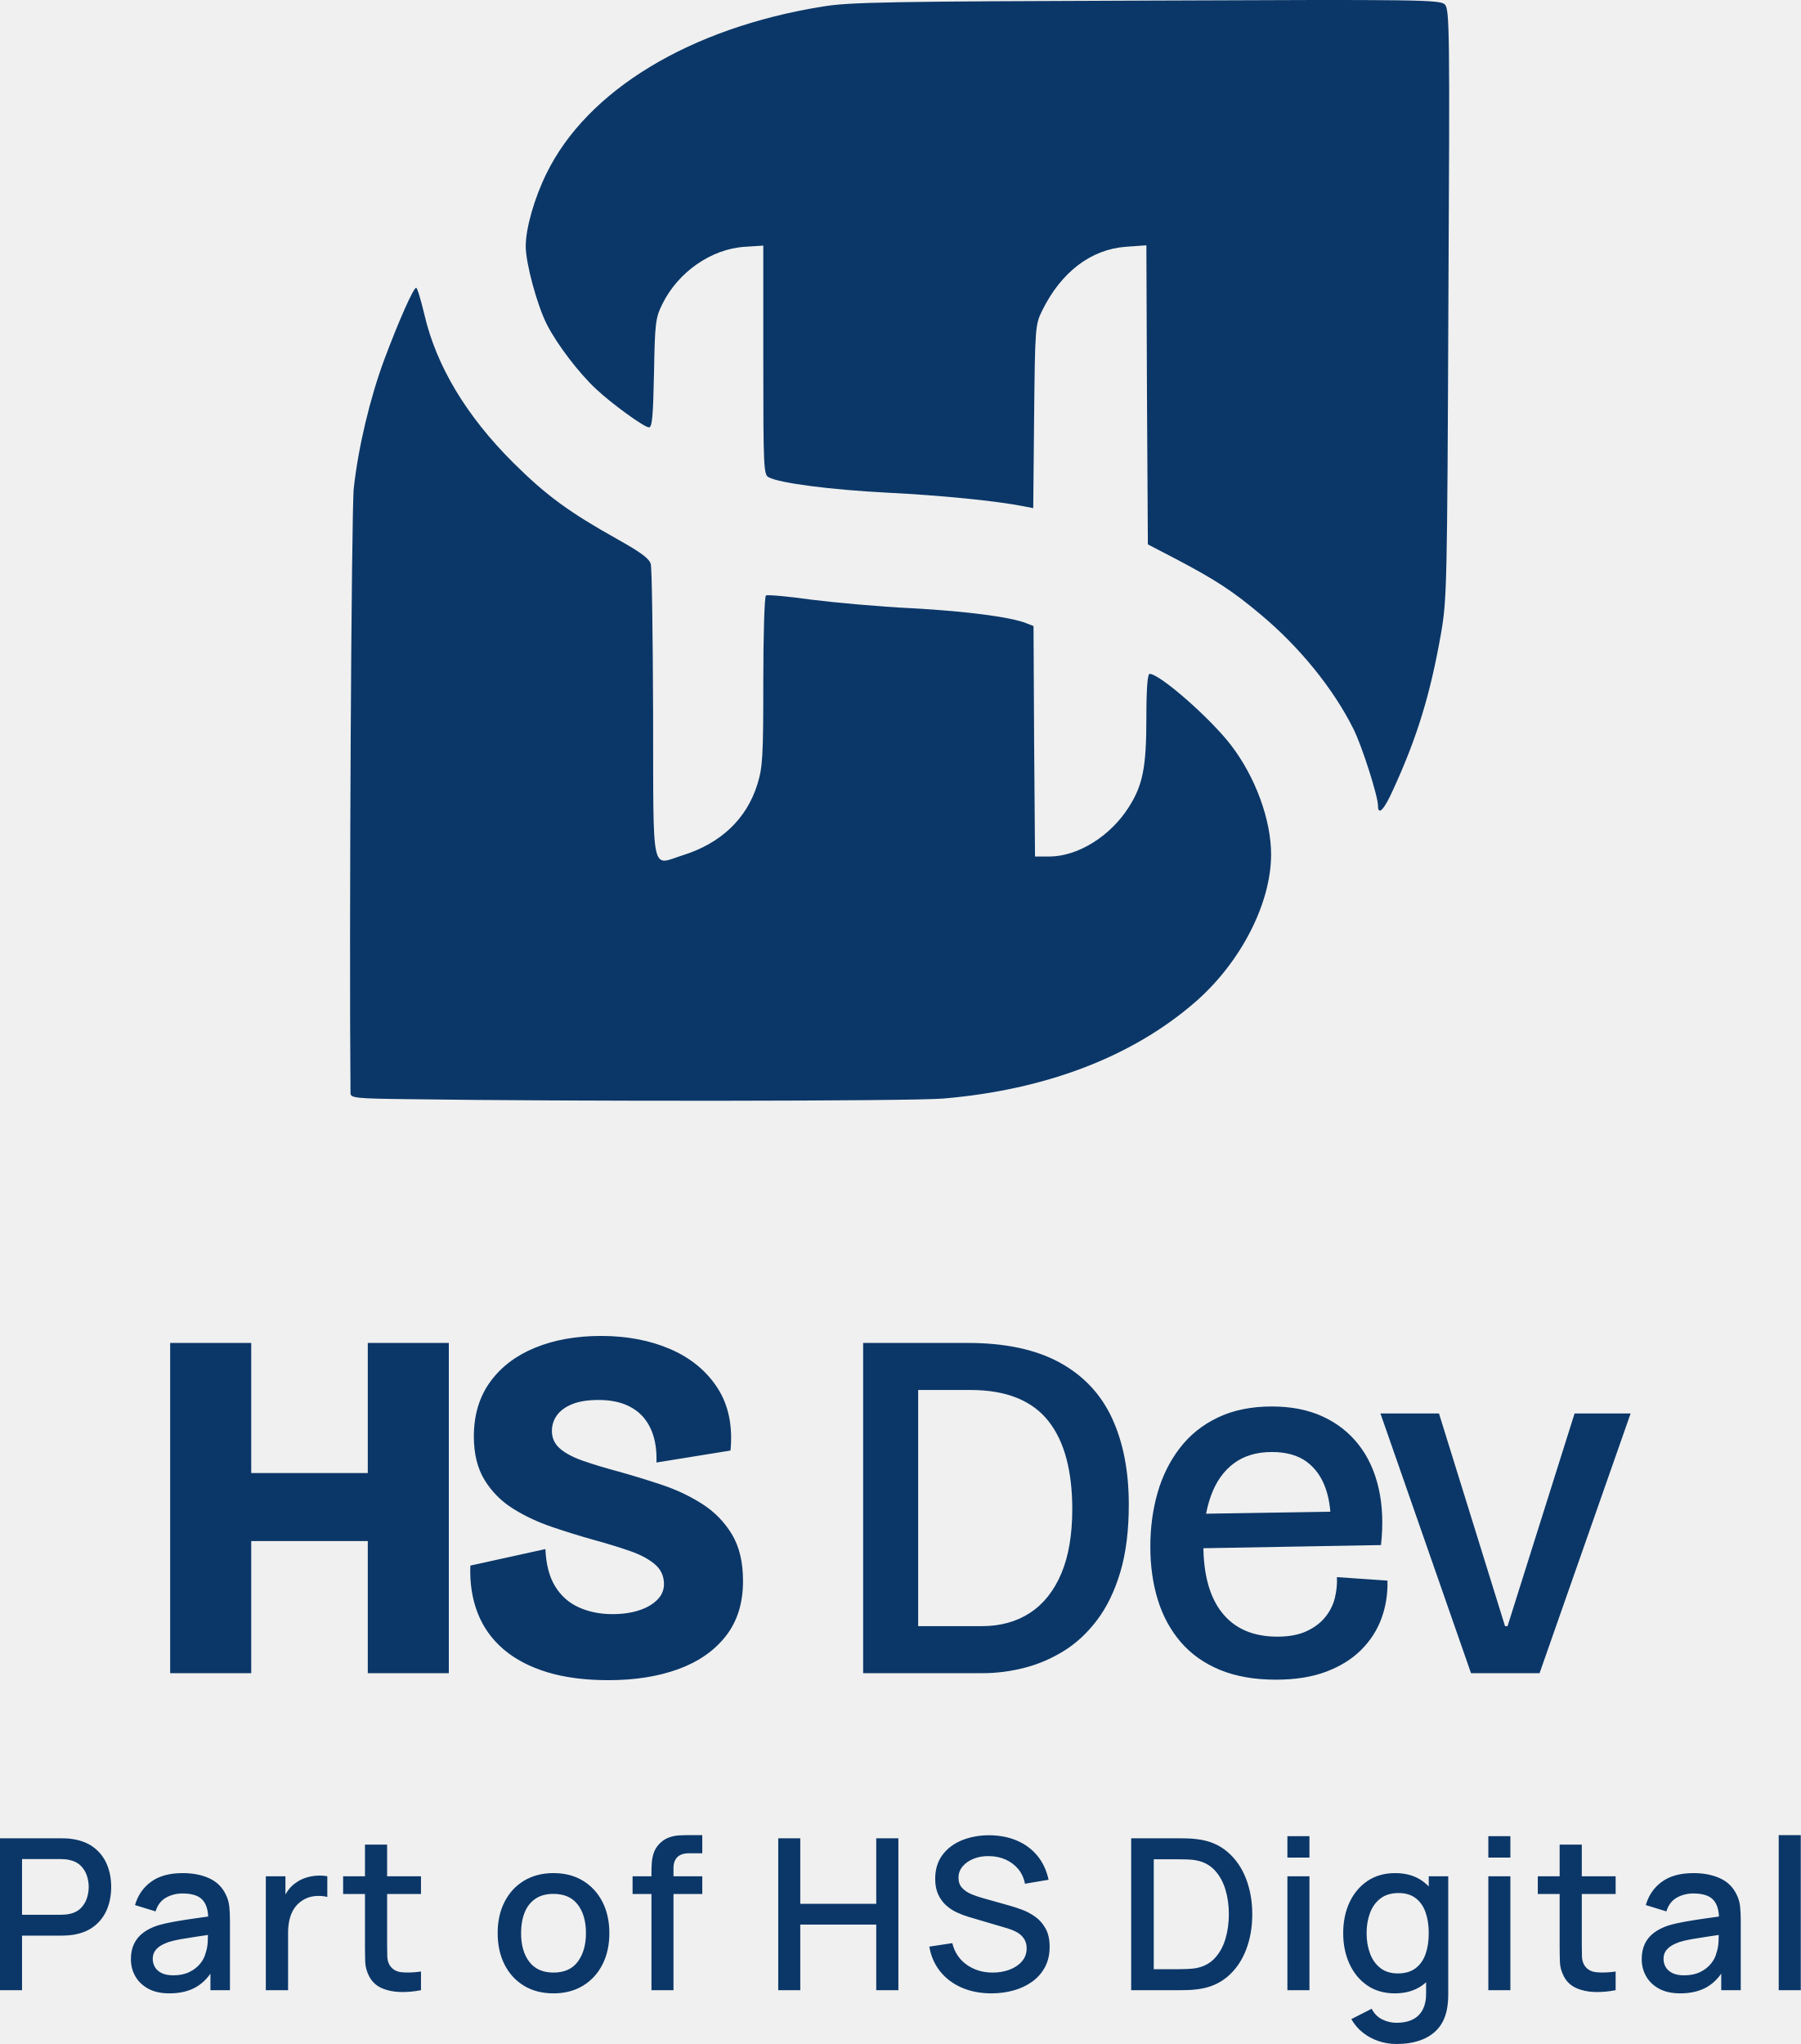
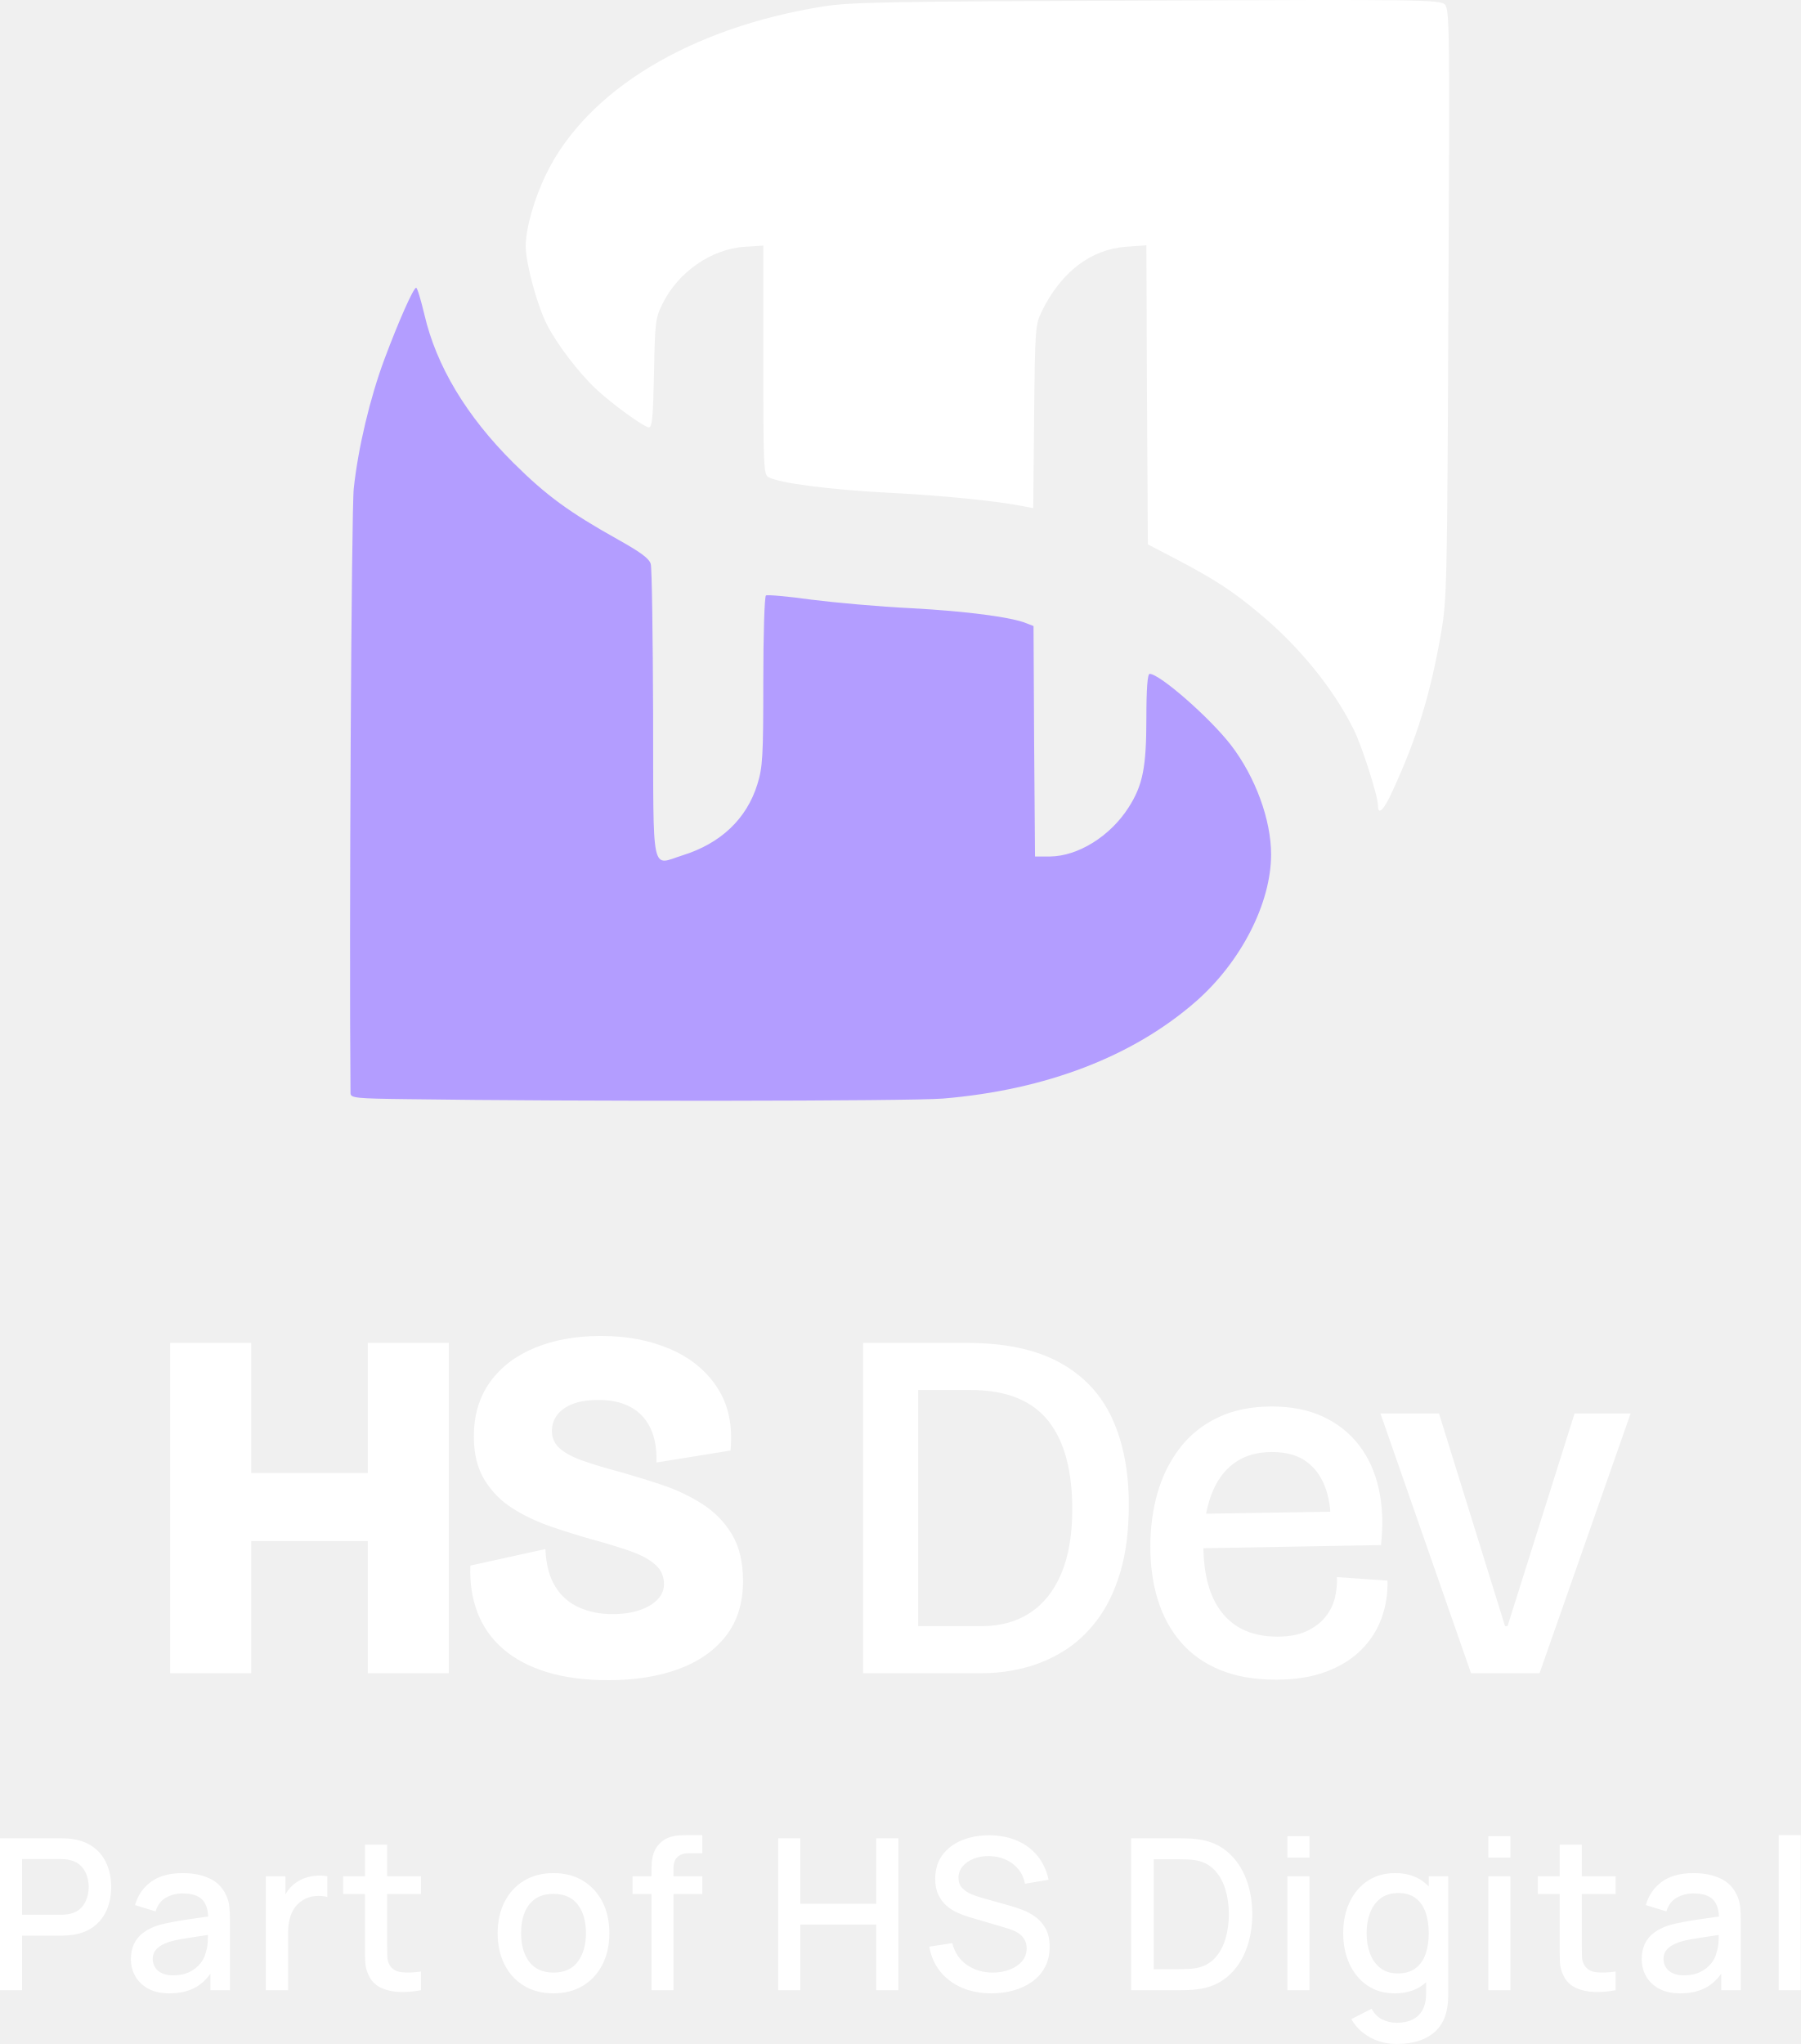
<svg xmlns="http://www.w3.org/2000/svg" width="606.983" height="688.902" viewBox="0 0 606.983 688.902">
  <g transform="translate(0 0) scale(1)">
    <g transform="translate(117.146 -0.102) scale(1.00097)">
      <g>
-         <path d="M347.0 271.4 C347.0 268.2 341.6 251.2 338.7 245.5 C332.0 232.0 320.5 217.9 307.7 207.2 C298.1 199.1 292.2 195.3 279.1 188.4 L269.5 183.4 L269.2 133.1 L269.0 82.7 L262.0 83.2 C250.3 84.1 240.3 91.7 233.9 104.7 C231.6 109.4 231.5 110.2 231.2 140.4 L230.9 171.2 L227.8 170.6 C218.9 168.8 200.0 166.9 181.9 166.0 C162.6 165.0 145.6 162.8 141.8 160.8 C140.1 160.0 140.0 157.1 140.0 121.3 L140.0 82.8 L133.8 83.2 C122.5 83.9 111.3 91.7 106.0 102.5 C103.7 107.2 103.5 108.7 103.2 125.8 C102.9 140.1 102.6 144.0 101.5 144.0 C99.9 144.0 88.9 136.0 83.7 131.1 C77.8 125.6 70.6 116.1 67.2 109.5 C63.9 103.1 60.0 88.8 60.0 83.0 C60.0 77.0 62.9 66.8 67.0 58.5 C80.7 30.5 115.3 9.5 160.0 2.3 C169.2 0.8 182.3 0.6 269.1 0.3 C361.1 -0.1 367.9 0.0 369.5 1.6 C371.1 3.2 371.2 9.9 370.7 102.4 C370.3 197.8 370.2 201.9 368.2 213.5 C364.6 233.9 360.2 248.4 352.0 266.2 C349.1 272.7 347.0 274.9 347.0 271.4 Z" fill="#0B3768" />
-         <path d="M20.2 370.2 C2.8 370.0 1.0 369.8 1.0 368.2 C0.5 314.7 1.3 171.2 2.1 164.5 C3.6 150.7 7.6 134.0 12.4 121.1 C17.3 108.0 22.2 97.0 23.1 97.0 C23.5 97.0 24.7 101.1 25.9 106.1 C29.9 123.3 40.0 140.2 55.9 156.0 C67.0 167.0 74.5 172.5 91.3 181.9 C98.8 186.1 101.6 188.2 102.1 190.0 C102.5 191.4 102.8 214.2 102.9 240.7 C103.0 295.9 102.1 291.5 112.8 288.1 C125.7 284.1 134.4 275.8 138.0 264.2 C139.8 258.4 140.0 254.9 140.0 229.5 C140.0 213.8 140.4 200.9 140.9 200.6 C141.4 200.3 148.3 200.9 156.1 202.0 C164.0 203.0 179.3 204.4 190.0 204.9 C208.4 205.9 223.7 207.9 228.7 210.0 L231.0 210.9 L231.2 249.7 L231.5 288.5 L236.5 288.5 C246.0 288.4 256.8 281.7 263.0 272.0 C267.8 264.5 269.0 258.5 269.0 241.8 C269.0 231.9 269.4 227.0 270.1 227.0 C273.5 227.0 290.4 241.8 297.5 251.0 C305.7 261.7 311.0 276.1 311.0 287.8 C311.0 304.2 300.9 323.9 285.8 337.2 C264.6 355.8 235.2 367.1 200.5 370.0 C189.8 370.9 74.5 371.0 20.2 370.2 Z" fill="#0B3768" />
+         <path d="M347.0 271.4 C347.0 268.2 341.6 251.2 338.7 245.5 C332.0 232.0 320.5 217.9 307.7 207.2 C298.1 199.1 292.2 195.3 279.1 188.4 L269.5 183.4 L269.2 133.1 L269.0 82.7 L262.0 83.2 C250.3 84.1 240.3 91.7 233.9 104.7 C231.6 109.4 231.5 110.2 231.2 140.4 L230.9 171.2 L227.8 170.6 C218.9 168.8 200.0 166.9 181.9 166.0 C162.6 165.0 145.6 162.8 141.8 160.8 C140.1 160.0 140.0 157.1 140.0 121.3 L140.0 82.8 L133.8 83.2 C122.5 83.9 111.3 91.7 106.0 102.5 C103.7 107.2 103.5 108.7 103.2 125.8 C102.9 140.1 102.6 144.0 101.5 144.0 C99.9 144.0 88.9 136.0 83.7 131.1 C77.8 125.6 70.6 116.1 67.2 109.5 C63.9 103.1 60.0 88.8 60.0 83.0 C60.0 77.0 62.9 66.8 67.0 58.5 C80.7 30.5 115.3 9.5 160.0 2.3 C169.2 0.8 182.3 0.6 269.1 0.3 C361.1 -0.1 367.9 0.0 369.5 1.6 C371.1 3.2 371.2 9.9 370.7 102.4 C370.3 197.8 370.2 201.9 368.2 213.5 C364.6 233.9 360.2 248.4 352.0 266.2 C349.1 272.7 347.0 274.9 347.0 271.4 Z" fill="#FFFFFF" />
+         <path d="M20.2 370.2 C2.8 370.0 1.0 369.8 1.0 368.2 C0.5 314.7 1.3 171.2 2.1 164.5 C3.6 150.7 7.6 134.0 12.4 121.1 C17.3 108.0 22.2 97.0 23.1 97.0 C23.5 97.0 24.7 101.1 25.9 106.1 C29.9 123.3 40.0 140.2 55.9 156.0 C67.0 167.0 74.5 172.5 91.3 181.9 C98.8 186.1 101.6 188.2 102.1 190.0 C102.5 191.4 102.8 214.2 102.9 240.7 C103.0 295.9 102.1 291.5 112.8 288.1 C125.7 284.1 134.4 275.8 138.0 264.2 C139.8 258.4 140.0 254.9 140.0 229.5 C140.0 213.8 140.4 200.9 140.9 200.6 C141.4 200.3 148.3 200.9 156.1 202.0 C164.0 203.0 179.3 204.4 190.0 204.9 C208.4 205.9 223.7 207.9 228.7 210.0 L231.0 210.9 L231.2 249.7 L231.5 288.5 L236.5 288.5 C246.0 288.4 256.8 281.7 263.0 272.0 C267.8 264.5 269.0 258.5 269.0 241.8 C269.0 231.9 269.4 227.0 270.1 227.0 C273.5 227.0 290.4 241.8 297.5 251.0 C305.7 261.7 311.0 276.1 311.0 287.8 C311.0 304.2 300.9 323.9 285.8 337.2 C264.6 355.8 235.2 367.1 200.5 370.0 C189.8 370.9 74.5 371.0 20.2 370.2 Z" fill="#B39DFF" />
      </g>
    </g>
    <g transform="translate(50.612 452.62) scale(1.113)">
-       <path d="M90.45 100L65.91 100L65.91 0.00L90.45 0.00L90.45 100ZM30.61 100L6.06 100L6.06 0.00L30.61 0.00L30.61 100ZM78.79 60.00L24.39 60.00L24.39 39.39L78.79 39.39L78.79 60.00ZM138.79 102.12L138.79 102.12Q128.18 102.12 120.23 99.70Q112.27 97.27 106.97 92.73Q101.67 88.18 99.17 81.74Q96.67 75.30 96.97 67.42L96.97 67.42L119.70 62.42Q120.00 69.39 122.65 73.71Q125.30 78.03 129.85 80.08Q134.39 82.12 140.00 82.12L140.00 82.12Q144.55 82.12 148.03 80.98Q151.52 79.85 153.56 77.80Q155.61 75.76 155.61 73.03L155.61 73.03Q155.61 69.39 152.88 67.05Q150.15 64.70 145.38 63.03Q140.61 61.36 134.55 59.70L134.55 59.70Q128.03 57.88 121.59 55.68Q115.15 53.48 109.85 50.15Q104.55 46.82 101.29 41.52Q98.03 36.21 98.03 28.33L98.03 28.33Q98.03 18.64 102.95 11.82Q107.88 5.00 116.59 1.44Q125.30-2.12 136.52-2.12L136.52-2.12Q148.33-2.12 157.58 1.89Q166.82 5.91 171.82 13.64Q176.82 21.36 175.76 32.58L175.76 32.58L153.33 36.21Q153.48 31.67 152.42 28.18Q151.36 24.70 149.17 22.27Q146.97 19.85 143.64 18.56Q140.30 17.27 135.76 17.27L135.76 17.27Q131.06 17.27 127.95 18.48Q124.85 19.70 123.26 21.82Q121.67 23.94 121.67 26.67L121.67 26.67Q121.67 29.85 124.09 31.97Q126.52 34.09 131.06 35.68Q135.61 37.27 141.82 38.94L141.82 38.94Q148.33 40.76 154.92 42.95Q161.52 45.15 167.12 48.71Q172.73 52.27 176.14 57.88Q179.55 63.48 179.55 72.12L179.55 72.12Q179.55 82.12 174.32 88.79Q169.09 95.45 159.92 98.79Q150.76 102.12 138.79 102.12ZM252.14 100L224.11 100L224.11 85.76L251.84 85.76Q260.32 85.76 266.46 81.74Q272.59 77.73 275.93 69.85Q279.26 61.97 279.26 50.30L279.26 50.30Q279.26 41.82 277.52 35.15Q275.78 28.48 272.14 23.79Q268.50 19.09 262.59 16.67Q256.68 14.24 248.20 14.24L248.20 14.24L224.11 14.24L224.11 0.00L247.59 0.00Q264.56 0.00 275.40 5.91Q286.23 11.82 291.31 22.80Q296.38 33.79 296.38 48.94L296.38 48.94Q296.38 60.76 293.81 69.39Q291.23 78.03 286.76 83.94Q282.29 89.85 276.61 93.33Q270.93 96.82 264.64 98.41Q258.35 100 252.14 100L252.14 100ZM232.59 100L215.93 100L215.93 0.00L232.59 0.00L232.59 100ZM340.93 101.97L340.93 101.97Q331.23 101.97 324.03 99.02Q316.84 96.06 312.14 90.61Q307.44 85.15 305.17 77.80Q302.90 70.45 302.90 61.67L302.90 61.67Q302.90 53.03 305.09 45.38Q307.29 37.73 311.84 31.82Q316.38 25.91 323.35 22.58Q330.32 19.24 339.72 19.24L339.72 19.24Q348.50 19.24 355.09 22.27Q361.68 25.30 366.00 30.83Q370.32 36.36 372.06 44.09Q373.81 51.82 372.75 61.21L372.75 61.21L313.05 62.27L313.05 51.82L360.47 51.06L357.44 56.97Q357.90 49.70 356.08 44.32Q354.26 38.94 350.25 35.98Q346.23 33.03 339.72 33.03L339.72 33.03Q332.75 33.03 328.12 36.52Q323.50 40.00 321.23 46.36Q318.96 52.73 318.96 61.06L318.96 61.06Q318.96 74.70 324.72 81.82Q330.47 88.94 341.38 88.94L341.38 88.94Q346.68 88.94 350.25 87.27Q353.81 85.61 355.93 82.95Q358.05 80.30 358.81 77.12Q359.56 73.94 359.41 70.91L359.41 70.91L374.72 71.97Q374.87 78.03 372.90 83.41Q370.93 88.79 366.76 92.95Q362.59 97.12 356.15 99.55Q349.72 101.97 340.93 101.97ZM420.78 100L400.02 100L372.59 21.36L390.32 21.36L410.32 85.76L411.08 85.76L431.38 21.36L448.35 21.36L420.78 100Z" fill="#0B3768" />
+       <path d="M90.45 100L65.91 100L65.91 0.00L90.45 0.00L90.45 100ZM30.61 100L6.06 100L6.06 0.00L30.61 0.00L30.61 100ZM78.79 60.00L24.39 60.00L24.39 39.39L78.79 39.39L78.79 60.00ZM138.79 102.12L138.79 102.12Q128.18 102.12 120.23 99.70Q112.27 97.27 106.97 92.73Q101.67 88.18 99.17 81.74Q96.67 75.30 96.97 67.42L96.97 67.42L119.70 62.42Q120.00 69.39 122.65 73.71Q125.30 78.03 129.85 80.08Q134.39 82.12 140.00 82.12L140.00 82.12Q144.55 82.12 148.03 80.98Q151.52 79.85 153.56 77.80Q155.61 75.76 155.61 73.03L155.61 73.03Q155.61 69.39 152.88 67.05Q150.15 64.70 145.38 63.03Q140.61 61.36 134.55 59.70L134.55 59.70Q128.03 57.88 121.59 55.68Q115.15 53.48 109.85 50.15Q104.55 46.82 101.29 41.52Q98.03 36.21 98.03 28.33L98.03 28.33Q98.03 18.64 102.95 11.82Q107.88 5.00 116.59 1.44Q125.30-2.12 136.52-2.12L136.52-2.12Q148.33-2.12 157.58 1.89Q166.82 5.91 171.82 13.64Q176.82 21.36 175.76 32.58L175.76 32.58L153.33 36.21Q153.48 31.67 152.42 28.18Q151.36 24.70 149.17 22.27Q146.97 19.85 143.64 18.56Q140.30 17.27 135.76 17.27L135.76 17.27Q131.06 17.27 127.95 18.48Q124.85 19.70 123.26 21.82Q121.67 23.94 121.67 26.67L121.67 26.67Q121.67 29.85 124.09 31.97Q126.52 34.09 131.06 35.68Q135.61 37.27 141.82 38.94L141.82 38.94Q148.33 40.76 154.92 42.95Q161.52 45.15 167.12 48.71Q172.73 52.27 176.14 57.88Q179.55 63.48 179.55 72.12L179.55 72.12Q179.55 82.12 174.32 88.79Q169.09 95.45 159.92 98.79Q150.76 102.12 138.79 102.12ZM252.14 100L224.11 100L224.11 85.76L251.84 85.76Q260.32 85.76 266.46 81.74Q272.59 77.73 275.93 69.85Q279.26 61.97 279.26 50.30L279.26 50.30Q279.26 41.82 277.52 35.15Q275.78 28.48 272.14 23.79Q268.50 19.09 262.59 16.67Q256.68 14.24 248.20 14.24L248.20 14.24L224.11 14.24L224.11 0.00L247.59 0.00Q264.56 0.00 275.40 5.91Q286.23 11.82 291.31 22.80Q296.38 33.79 296.38 48.94L296.38 48.94Q296.38 60.76 293.81 69.39Q291.23 78.03 286.76 83.94Q282.29 89.85 276.61 93.33Q270.93 96.82 264.64 98.41Q258.35 100 252.14 100L252.14 100ZM232.59 100L215.93 100L215.93 0.00L232.59 0.00L232.59 100ZM340.93 101.97L340.93 101.97Q331.23 101.97 324.03 99.02Q316.84 96.06 312.14 90.61Q307.44 85.15 305.17 77.80Q302.90 70.45 302.90 61.67L302.90 61.67Q302.90 53.03 305.09 45.38Q307.29 37.73 311.84 31.82Q316.38 25.91 323.35 22.58Q330.32 19.24 339.72 19.24L339.72 19.24Q348.50 19.24 355.09 22.27Q361.68 25.30 366.00 30.83Q370.32 36.36 372.06 44.09Q373.81 51.82 372.75 61.21L372.75 61.21L313.05 62.27L313.05 51.82L360.47 51.06L357.44 56.97Q357.90 49.70 356.08 44.32Q354.26 38.94 350.25 35.98Q346.23 33.03 339.72 33.03L339.72 33.03Q332.75 33.03 328.12 36.52Q323.50 40.00 321.23 46.36Q318.96 52.73 318.96 61.06L318.96 61.06Q318.96 74.70 324.72 81.82Q330.47 88.94 341.38 88.94L341.38 88.94Q346.68 88.94 350.25 87.27Q353.81 85.61 355.93 82.95Q358.05 80.30 358.81 77.12Q359.56 73.94 359.41 70.91L359.41 70.91L374.72 71.97Q374.87 78.03 372.90 83.41Q370.93 88.79 366.76 92.95Q362.59 97.12 356.15 99.55Q349.72 101.97 340.93 101.97ZM420.78 100L400.02 100L372.59 21.36L390.32 21.36L410.32 85.76L411.08 85.76L431.38 21.36L448.35 21.36L420.78 100Z" fill="#FFFFFF" />
    </g>
    <g transform="translate(-4.976 619.57) scale(0.51198)">
-       <path d="M24.24 100L9.72 100L9.72 0L50.14 0Q51.60 0 53.75 0.10Q55.90 0.21 57.85 0.56L57.85 0.56Q66.18 1.88 71.77 6.25Q77.36 10.63 80.14 17.29Q82.92 23.96 82.92 32.01L82.92 32.01Q82.92 40.14 80.14 46.81Q77.36 53.47 71.77 57.85Q66.18 62.22 57.85 63.54L57.85 63.54Q55.90 63.82 53.72 63.96Q51.53 64.10 50.14 64.10L50.14 64.10L24.24 64.10L24.24 100ZM24.24 13.68L24.24 50.35L49.58 50.35Q50.97 50.35 52.67 50.21Q54.38 50.07 55.90 49.72L55.90 49.72Q60.35 48.68 63.06 45.87Q65.76 43.06 66.94 39.38Q68.13 35.69 68.13 32.01L68.13 32.01Q68.13 28.33 66.94 24.69Q65.76 21.04 63.06 18.23Q60.35 15.42 55.90 14.38L55.90 14.38Q54.38 13.96 52.67 13.82Q50.97 13.68 49.58 13.68L49.58 13.68L24.24 13.68ZM121.25 102.08L121.25 102.08Q112.92 102.08 107.29 98.99Q101.67 95.90 98.78 90.80Q95.90 85.69 95.90 79.58L95.90 79.58Q95.90 73.89 97.92 69.58Q99.93 65.28 103.89 62.26Q107.85 59.24 113.61 57.36L113.61 57.36Q118.61 55.90 124.93 54.79Q131.25 53.68 138.23 52.71Q145.21 51.74 152.08 50.76L152.08 50.76L146.81 53.68Q146.94 44.86 143.09 40.59Q139.24 36.32 129.86 36.32L129.86 36.32Q123.96 36.32 119.03 39.06Q114.10 41.81 112.15 48.13L112.15 48.13L98.61 43.96Q101.39 34.31 109.20 28.61Q117.01 22.92 130 22.92L130 22.92Q140.07 22.92 147.53 26.35Q155 29.79 158.47 37.22L158.47 37.22Q160.28 40.90 160.69 45Q161.11 49.10 161.11 53.82L161.11 53.82L161.11 100L148.26 100L148.26 82.85L150.76 85.07Q146.11 93.68 138.92 97.88Q131.74 102.08 121.25 102.08ZM123.82 90.21L123.82 90.21Q130 90.21 134.44 88.02Q138.89 85.83 141.60 82.43Q144.31 79.03 145.14 75.35L145.14 75.35Q146.32 72.01 146.49 67.85Q146.67 63.68 146.67 61.18L146.67 61.18L151.39 62.92Q144.51 63.96 138.89 64.79Q133.26 65.63 128.72 66.42Q124.17 67.22 120.63 68.33L120.63 68.33Q117.64 69.38 115.31 70.83Q112.99 72.29 111.63 74.38Q110.28 76.46 110.28 79.44L110.28 79.44Q110.28 82.36 111.74 84.83Q113.19 87.29 116.18 88.75Q119.17 90.21 123.82 90.21ZM199.38 100L184.72 100L184.72 25L197.64 25L197.64 43.19L195.83 40.83Q197.22 37.22 199.44 34.20Q201.67 31.18 204.58 29.24L204.58 29.24Q207.43 27.15 210.94 26.01Q214.44 24.86 218.13 24.62Q221.81 24.38 225.21 25L225.21 25L225.21 38.61Q221.53 37.64 217.05 38.06Q212.57 38.47 208.82 40.90L208.82 40.90Q205.28 43.19 203.23 46.46Q201.18 49.72 200.28 53.72Q199.38 57.71 199.38 62.15L199.38 62.15L199.38 100ZM286.88 87.71L286.88 100Q279.79 101.39 272.99 101.18Q266.18 100.97 260.83 98.54Q255.49 96.11 252.78 90.90L252.78 90.90Q250.35 86.25 250.17 81.42Q250.00 76.60 250.00 70.49L250.00 70.49L250.00 4.17L264.58 4.17L264.58 69.79Q264.58 74.31 264.69 77.64Q264.79 80.97 266.11 83.26L266.11 83.26Q268.61 87.57 274.06 88.16Q279.51 88.75 286.88 87.71L286.88 87.71ZM286.88 36.67L235.62 36.67L235.62 25L286.88 25L286.88 36.67ZM374.10 102.08L374.10 102.08Q362.85 102.08 354.58 97.01Q346.32 91.94 341.84 83.02Q337.36 74.10 337.36 62.43L337.36 62.43Q337.36 50.69 341.94 41.77Q346.53 32.85 354.79 27.88Q363.06 22.92 374.10 22.92L374.10 22.92Q385.35 22.92 393.61 27.99Q401.87 33.06 406.39 41.94Q410.90 50.83 410.90 62.43L410.90 62.43Q410.90 74.17 406.35 83.09Q401.81 92.01 393.54 97.05Q385.28 102.08 374.10 102.08ZM374.10 88.40L374.10 88.40Q384.86 88.40 390.17 81.15Q395.49 73.89 395.49 62.43L395.49 62.43Q395.49 50.69 390.10 43.65Q384.72 36.60 374.10 36.60L374.10 36.60Q366.81 36.60 362.08 39.90Q357.36 43.19 355.07 48.99Q352.78 54.79 352.78 62.43L352.78 62.43Q352.78 74.24 358.19 81.32Q363.61 88.40 374.10 88.40ZM453.12 100L438.61 100L438.61 22.36Q438.61 19.51 438.82 16.28Q439.03 13.06 440.03 9.90Q441.04 6.74 443.40 4.10L443.40 4.10Q446.25 0.97 449.65-0.35Q453.06-1.67 456.42-1.88Q459.79-2.08 462.64-2.08L462.64-2.08L472.08-2.08L472.08 9.86L463.33 9.86Q458.19 9.86 455.66 12.40Q453.12 14.93 453.12 19.58L453.12 19.58L453.12 100ZM472.08 36.67L426.18 36.67L426.18 25L472.08 25L472.08 36.67ZM536.60 100L522.08 100L522.08 0L536.60 0L536.60 43.13L586.60 43.13L586.60 0L601.18 0L601.18 100L586.60 100L586.60 56.81L536.60 56.81L536.60 100ZM662.43 102.08L662.43 102.08Q651.67 102.08 643.02 98.37Q634.37 94.65 628.78 87.74Q623.19 80.83 621.53 71.32L621.53 71.32L636.67 69.03Q638.96 78.19 646.25 83.30Q653.54 88.40 663.26 88.40L663.26 88.40Q669.31 88.40 674.37 86.49Q679.44 84.58 682.53 81.01Q685.62 77.43 685.62 72.43L685.62 72.43Q685.62 69.72 684.69 67.64Q683.75 65.56 682.12 63.99Q680.49 62.43 678.16 61.28Q675.83 60.14 673.06 59.31L673.06 59.31L647.43 51.74Q643.68 50.63 639.79 48.85Q635.90 47.08 632.67 44.20Q629.44 41.32 627.43 37.05Q625.42 32.78 625.42 26.67L625.42 26.67Q625.42 17.43 630.17 11.01Q634.93 4.58 643.06 1.28Q651.18-2.01 661.25-2.01L661.25-2.01Q671.39-1.88 679.41 1.60Q687.43 5.07 692.74 11.56Q698.06 18.06 700.07 27.29L700.07 27.29L684.51 29.93Q683.47 24.31 680.07 20.24Q676.67 16.18 671.74 13.99Q666.81 11.81 661.04 11.74L661.04 11.74Q655.49 11.60 650.87 13.40Q646.25 15.21 643.51 18.47Q640.76 21.74 640.76 25.97L640.76 25.97Q640.76 30.14 643.19 32.71Q645.62 35.28 649.20 36.77Q652.78 38.26 656.32 39.24L656.32 39.24L674.79 44.44Q678.26 45.42 682.67 47.05Q687.08 48.68 691.22 51.60Q695.35 54.51 698.06 59.34Q700.76 64.17 700.76 71.46L700.76 71.46Q700.76 79.03 697.71 84.76Q694.65 90.49 689.34 94.34Q684.03 98.19 677.08 100.14Q670.14 102.08 662.43 102.08ZM785.76 100L754.44 100L754.44 0L785.76 0Q787.15 0 790.94 0.07Q794.72 0.14 798.19 0.63L798.19 0.63Q809.93 2.08 817.95 9.03Q825.97 15.97 830.07 26.63Q834.17 37.29 834.17 50L834.17 50Q834.17 62.78 830.07 73.44Q825.97 84.10 817.95 91.01Q809.93 97.92 798.19 99.38L798.19 99.38Q794.72 99.86 790.94 99.93Q787.15 100 785.76 100L785.76 100ZM769.31 13.82L769.31 86.18L785.76 86.18Q788.12 86.18 791.39 86.04Q794.65 85.90 797.15 85.49L797.15 85.49Q804.79 84.03 809.55 78.85Q814.31 73.68 816.53 66.11Q818.75 58.54 818.75 50L818.75 50Q818.75 41.18 816.46 33.65Q814.17 26.11 809.41 21.01Q804.65 15.90 797.15 14.51L797.15 14.51Q794.65 14.03 791.35 13.92Q788.06 13.82 785.76 13.82L785.76 13.82L769.31 13.82ZM871.81 12.71L857.29 12.71L857.29-1.39L871.81-1.39L871.81 12.71ZM871.81 100L857.29 100L857.29 25L871.81 25L871.81 100ZM929.10 135.42L929.10 135.42Q923.06 135.42 917.40 133.54Q911.74 131.67 907.08 128.02Q902.43 124.38 899.37 119.03L899.37 119.03L912.78 112.22Q915.21 117.01 919.72 119.24Q924.24 121.46 929.24 121.46L929.24 121.46Q935.42 121.46 939.79 119.27Q944.17 117.08 946.42 112.71Q948.68 108.33 948.61 101.88L948.61 101.88L948.61 80.90L950.35 80.90L950.35 25L963.19 25L963.19 102.01Q963.19 105 962.99 107.71Q962.78 110.42 962.22 113.13L962.22 113.13Q960.62 120.69 956.15 125.63Q951.67 130.56 944.76 132.99Q937.85 135.42 929.10 135.42ZM927.99 102.08L927.99 102.08Q917.50 102.08 909.90 96.88Q902.29 91.67 898.16 82.67Q894.03 73.68 894.03 62.43L894.03 62.43Q894.03 51.11 898.19 42.19Q902.36 33.26 910.03 28.09Q917.71 22.92 928.26 22.92L928.26 22.92Q938.89 22.92 946.15 28.09Q953.40 33.26 957.12 42.22Q960.83 51.18 960.83 62.43L960.83 62.43Q960.83 73.68 957.08 82.64Q953.33 91.60 946.04 96.84Q938.75 102.08 927.99 102.08ZM930.00 88.96L930.00 88.96Q937.15 88.96 941.67 85.56Q946.18 82.15 948.26 76.18Q950.35 70.21 950.35 62.43L950.35 62.43Q950.35 54.65 948.23 48.68Q946.11 42.71 941.70 39.38Q937.29 36.04 930.49 36.04L930.49 36.04Q923.26 36.04 918.61 39.58Q913.96 43.13 911.70 49.10Q909.44 55.07 909.44 62.43L909.44 62.43Q909.44 69.86 911.70 75.87Q913.96 81.88 918.51 85.42Q923.06 88.96 930.00 88.96ZM1004.10 12.71L989.58 12.71L989.58-1.39L1004.10-1.39L1004.10 12.71ZM1004.10 100L989.58 100L989.58 25L1004.10 25L1004.10 100ZM1073.40 87.71L1073.40 100Q1066.32 101.39 1059.51 101.18Q1052.71 100.97 1047.36 98.54Q1042.01 96.11 1039.31 90.90L1039.31 90.90Q1036.87 86.25 1036.70 81.42Q1036.53 76.60 1036.53 70.49L1036.53 70.49L1036.53 4.17L1051.11 4.17L1051.11 69.79Q1051.11 74.31 1051.22 77.64Q1051.32 80.97 1052.64 83.26L1052.64 83.26Q1055.14 87.57 1060.59 88.16Q1066.04 88.75 1073.40 87.71L1073.40 87.71ZM1073.40 36.67L1022.15 36.67L1022.15 25L1073.40 25L1073.40 36.67ZM1115.90 102.08L1115.90 102.08Q1107.57 102.08 1101.94 98.99Q1096.32 95.90 1093.44 90.80Q1090.56 85.69 1090.56 79.58L1090.56 79.58Q1090.56 73.89 1092.57 69.58Q1094.58 65.28 1098.54 62.26Q1102.50 59.24 1108.26 57.36L1108.26 57.36Q1113.26 55.90 1119.58 54.79Q1125.90 53.68 1132.88 52.71Q1139.86 51.74 1146.74 50.76L1146.74 50.76L1141.46 53.68Q1141.60 44.86 1137.74 40.59Q1133.89 36.32 1124.51 36.32L1124.51 36.32Q1118.61 36.32 1113.68 39.06Q1108.75 41.81 1106.81 48.13L1106.81 48.13L1093.26 43.96Q1096.04 34.31 1103.85 28.61Q1111.67 22.92 1124.65 22.92L1124.65 22.92Q1134.72 22.92 1142.19 26.35Q1149.65 29.79 1153.13 37.22L1153.13 37.22Q1154.93 40.90 1155.35 45Q1155.76 49.10 1155.76 53.82L1155.76 53.82L1155.76 100L1142.92 100L1142.92 82.85L1145.42 85.07Q1140.76 93.68 1133.58 97.88Q1126.39 102.08 1115.90 102.08ZM1118.47 90.21L1118.47 90.21Q1124.65 90.21 1129.10 88.02Q1133.54 85.83 1136.25 82.43Q1138.96 79.03 1139.79 75.35L1139.79 75.35Q1140.97 72.01 1141.15 67.85Q1141.32 63.68 1141.32 61.18L1141.32 61.18L1146.04 62.92Q1139.17 63.96 1133.54 64.79Q1127.92 65.63 1123.37 66.42Q1118.82 67.22 1115.28 68.33L1115.28 68.33Q1112.29 69.38 1109.97 70.83Q1107.64 72.29 1106.28 74.38Q1104.93 76.46 1104.93 79.44L1104.93 79.44Q1104.93 82.36 1106.39 84.83Q1107.85 87.29 1110.83 88.75Q1113.82 90.21 1118.47 90.21ZM1195.28 100L1180.76 100L1180.76-2.08L1195.28-2.08L1195.28 100Z" fill="#0B3768" />
+       <path d="M24.24 100L9.72 100L9.72 0L50.14 0Q51.60 0 53.75 0.10Q55.90 0.21 57.85 0.56L57.85 0.56Q66.18 1.88 71.77 6.25Q77.36 10.63 80.14 17.29Q82.92 23.96 82.92 32.01L82.92 32.01Q82.92 40.14 80.14 46.81Q77.36 53.47 71.77 57.85Q66.18 62.22 57.85 63.54L57.85 63.54Q55.90 63.82 53.72 63.96Q51.53 64.10 50.14 64.10L50.14 64.10L24.24 64.10L24.24 100ZM24.24 13.68L24.24 50.35L49.58 50.35Q50.97 50.35 52.67 50.21Q54.38 50.07 55.90 49.72L55.90 49.72Q60.35 48.68 63.06 45.87Q65.76 43.06 66.94 39.38Q68.13 35.69 68.13 32.01L68.13 32.01Q68.13 28.33 66.94 24.69Q65.76 21.04 63.06 18.23Q60.35 15.42 55.90 14.38L55.90 14.38Q54.38 13.96 52.67 13.82Q50.97 13.68 49.58 13.68L49.58 13.68L24.24 13.68ZM121.25 102.08L121.25 102.08Q112.92 102.08 107.29 98.99Q101.67 95.90 98.78 90.80Q95.90 85.69 95.90 79.58L95.90 79.58Q95.90 73.89 97.92 69.58Q99.93 65.28 103.89 62.26Q107.85 59.24 113.61 57.36L113.61 57.36Q118.61 55.90 124.93 54.79Q131.25 53.68 138.23 52.71Q145.21 51.74 152.08 50.76L152.08 50.76L146.81 53.68Q146.94 44.86 143.09 40.59Q139.24 36.32 129.86 36.32L129.86 36.32Q123.96 36.32 119.03 39.06Q114.10 41.81 112.15 48.13L112.15 48.13L98.61 43.96Q101.39 34.31 109.20 28.61Q117.01 22.92 130 22.92L130 22.92Q140.07 22.92 147.53 26.35Q155 29.79 158.47 37.22L158.47 37.22Q160.28 40.90 160.69 45Q161.11 49.10 161.11 53.82L161.11 53.82L161.11 100L148.26 100L148.26 82.85L150.76 85.07Q146.11 93.68 138.92 97.88Q131.74 102.08 121.25 102.08ZM123.82 90.21L123.82 90.21Q130 90.21 134.44 88.02Q138.89 85.83 141.60 82.43Q144.31 79.03 145.14 75.35L145.14 75.35Q146.32 72.01 146.49 67.85Q146.67 63.68 146.67 61.18L146.67 61.18L151.39 62.92Q144.51 63.96 138.89 64.79Q133.26 65.63 128.72 66.42Q124.17 67.22 120.63 68.33L120.63 68.33Q117.64 69.38 115.31 70.83Q112.99 72.29 111.63 74.38Q110.28 76.46 110.28 79.44L110.28 79.44Q110.28 82.36 111.74 84.83Q113.19 87.29 116.18 88.75Q119.17 90.21 123.82 90.21ZM199.38 100L184.72 100L184.72 25L197.64 25L197.64 43.19L195.83 40.83Q197.22 37.22 199.44 34.20Q201.67 31.18 204.58 29.24L204.58 29.24Q207.43 27.15 210.94 26.01Q214.44 24.86 218.13 24.62Q221.81 24.38 225.21 25L225.21 25L225.21 38.61Q221.53 37.64 217.05 38.06Q212.57 38.47 208.82 40.90L208.82 40.90Q205.28 43.19 203.23 46.46Q201.18 49.72 200.28 53.72Q199.38 57.71 199.38 62.15L199.38 62.15L199.38 100ZM286.88 87.71L286.88 100Q279.79 101.39 272.99 101.18Q266.18 100.97 260.83 98.54Q255.49 96.11 252.78 90.90L252.78 90.90Q250.35 86.25 250.17 81.42Q250.00 76.60 250.00 70.49L250.00 70.49L250.00 4.17L264.58 4.17L264.58 69.79Q264.58 74.31 264.69 77.64Q264.79 80.97 266.11 83.26L266.11 83.26Q268.61 87.57 274.06 88.16Q279.51 88.75 286.88 87.71L286.88 87.71ZM286.88 36.67L235.62 36.67L235.62 25L286.88 25L286.88 36.67ZM374.10 102.08L374.10 102.08Q362.85 102.08 354.58 97.01Q346.32 91.94 341.84 83.02Q337.36 74.10 337.36 62.43L337.36 62.43Q337.36 50.69 341.94 41.77Q346.53 32.85 354.79 27.88Q363.06 22.92 374.10 22.92L374.10 22.92Q385.35 22.92 393.61 27.99Q401.87 33.06 406.39 41.94Q410.90 50.83 410.90 62.43L410.90 62.43Q410.90 74.17 406.35 83.09Q401.81 92.01 393.54 97.05Q385.28 102.08 374.10 102.08ZM374.10 88.40L374.10 88.40Q384.86 88.40 390.17 81.15Q395.49 73.89 395.49 62.43L395.49 62.43Q395.49 50.69 390.10 43.65Q384.72 36.60 374.10 36.60L374.10 36.60Q366.81 36.60 362.08 39.90Q357.36 43.19 355.07 48.99Q352.78 54.79 352.78 62.43L352.78 62.43Q352.78 74.24 358.19 81.32Q363.61 88.40 374.10 88.40ZM453.12 100L438.61 100L438.61 22.36Q438.61 19.51 438.82 16.28Q439.03 13.06 440.03 9.90Q441.04 6.74 443.40 4.10L443.40 4.10Q446.25 0.97 449.65-0.35Q453.06-1.67 456.42-1.88Q459.79-2.08 462.64-2.08L462.64-2.08L472.08-2.08L472.08 9.86L463.33 9.86Q458.19 9.86 455.66 12.40Q453.12 14.93 453.12 19.58L453.12 19.58L453.12 100ZM472.08 36.67L426.18 36.67L426.18 25L472.08 25L472.08 36.67ZM536.60 100L522.08 100L522.08 0L536.60 0L536.60 43.13L586.60 43.13L586.60 0L601.18 0L601.18 100L586.60 100L586.60 56.81L536.60 56.81L536.60 100ZM662.43 102.08L662.43 102.08Q651.67 102.08 643.02 98.37Q634.37 94.65 628.78 87.74Q623.19 80.83 621.53 71.32L621.53 71.32L636.67 69.03Q638.96 78.19 646.25 83.30Q653.54 88.40 663.26 88.40L663.26 88.40Q669.31 88.40 674.37 86.49Q679.44 84.58 682.53 81.01Q685.62 77.43 685.62 72.43L685.62 72.43Q685.62 69.72 684.69 67.64Q683.75 65.56 682.12 63.99Q680.49 62.43 678.16 61.28Q675.83 60.14 673.06 59.31L673.06 59.31L647.43 51.74Q643.68 50.63 639.79 48.85Q635.90 47.08 632.67 44.20Q629.44 41.32 627.43 37.05Q625.42 32.78 625.42 26.67L625.42 26.67Q625.42 17.43 630.17 11.01Q634.93 4.58 643.06 1.28Q651.18-2.01 661.25-2.01L661.25-2.01Q671.39-1.88 679.41 1.60Q687.43 5.07 692.74 11.56Q698.06 18.06 700.07 27.29L700.07 27.29L684.51 29.93Q683.47 24.31 680.07 20.24Q676.67 16.18 671.74 13.99Q666.81 11.81 661.04 11.74L661.04 11.74Q655.49 11.60 650.87 13.40Q646.25 15.21 643.51 18.47Q640.76 21.74 640.76 25.97L640.76 25.97Q640.76 30.14 643.19 32.71Q645.62 35.28 649.20 36.77Q652.78 38.26 656.32 39.24L656.32 39.24L674.79 44.44Q678.26 45.42 682.67 47.05Q687.08 48.68 691.22 51.60Q695.35 54.51 698.06 59.34Q700.76 64.17 700.76 71.46L700.76 71.46Q700.76 79.03 697.71 84.76Q694.65 90.49 689.34 94.34Q684.03 98.19 677.08 100.14Q670.14 102.08 662.43 102.08ZM785.76 100L754.44 100L754.44 0L785.76 0Q787.15 0 790.94 0.07Q794.72 0.14 798.19 0.63L798.19 0.63Q809.93 2.08 817.95 9.03Q825.97 15.97 830.07 26.63Q834.17 37.29 834.17 50L834.17 50Q834.17 62.78 830.07 73.44Q825.97 84.10 817.95 91.01Q809.93 97.92 798.19 99.38L798.19 99.38Q794.72 99.86 790.94 99.93Q787.15 100 785.76 100L785.76 100ZM769.31 13.82L769.31 86.18L785.76 86.18Q788.12 86.18 791.39 86.04Q794.65 85.90 797.15 85.49L797.15 85.49Q804.79 84.03 809.55 78.85Q814.31 73.68 816.53 66.11Q818.75 58.54 818.75 50L818.75 50Q818.75 41.18 816.46 33.65Q814.17 26.11 809.41 21.01Q804.65 15.90 797.15 14.51L797.15 14.51Q794.65 14.03 791.35 13.92Q788.06 13.82 785.76 13.82L785.76 13.82L769.31 13.82ZM871.81 12.71L857.29 12.71L857.29-1.39L871.81-1.39L871.81 12.71ZM871.81 100L857.29 100L857.29 25L871.81 25L871.81 100ZM929.10 135.42L929.10 135.42Q923.06 135.42 917.40 133.54Q911.74 131.67 907.08 128.02Q902.43 124.38 899.37 119.03L899.37 119.03L912.78 112.22Q915.21 117.01 919.72 119.24Q924.24 121.46 929.24 121.46L929.24 121.46Q935.42 121.46 939.79 119.27Q944.17 117.08 946.42 112.71Q948.68 108.33 948.61 101.88L948.61 101.88L948.61 80.90L950.35 80.90L950.35 25L963.19 25L963.19 102.01Q963.19 105 962.99 107.71Q962.78 110.42 962.22 113.13L962.22 113.13Q960.62 120.69 956.15 125.63Q951.67 130.56 944.76 132.99Q937.85 135.42 929.10 135.42ZM927.99 102.08L927.99 102.08Q917.50 102.08 909.90 96.88Q902.29 91.67 898.16 82.67Q894.03 73.68 894.03 62.43L894.03 62.43Q894.03 51.11 898.19 42.19Q902.36 33.26 910.03 28.09Q917.71 22.92 928.26 22.92L928.26 22.92Q938.89 22.92 946.15 28.09Q953.40 33.26 957.12 42.22Q960.83 51.18 960.83 62.43L960.83 62.43Q960.83 73.68 957.08 82.64Q953.33 91.60 946.04 96.84Q938.75 102.08 927.99 102.08ZM930.00 88.96L930.00 88.96Q937.15 88.96 941.67 85.56Q946.18 82.15 948.26 76.18Q950.35 70.21 950.35 62.43L950.35 62.43Q950.35 54.65 948.23 48.68Q946.11 42.71 941.70 39.38Q937.29 36.04 930.49 36.04L930.49 36.04Q923.26 36.04 918.61 39.58Q913.96 43.13 911.70 49.10Q909.44 55.07 909.44 62.43L909.44 62.43Q909.44 69.86 911.70 75.87Q913.96 81.88 918.51 85.42Q923.06 88.96 930.00 88.96ZM1004.10 12.71L989.58 12.71L989.58-1.39L1004.10-1.39L1004.10 12.71ZM1004.10 100L989.58 100L989.58 25L1004.10 25L1004.10 100ZM1073.40 87.71L1073.40 100Q1066.32 101.39 1059.51 101.18Q1052.71 100.97 1047.36 98.54Q1042.01 96.11 1039.31 90.90L1039.31 90.90Q1036.87 86.25 1036.70 81.42Q1036.53 76.60 1036.53 70.49L1036.53 70.49L1036.53 4.17L1051.11 4.17L1051.11 69.79Q1051.11 74.31 1051.22 77.64Q1051.32 80.97 1052.64 83.26L1052.64 83.26Q1055.14 87.57 1060.59 88.16Q1066.04 88.75 1073.40 87.71L1073.40 87.71ZM1073.40 36.67L1022.15 36.67L1022.15 25L1073.40 25L1073.40 36.67ZM1115.90 102.08L1115.90 102.08Q1107.57 102.08 1101.94 98.99Q1096.32 95.90 1093.44 90.80Q1090.56 85.69 1090.56 79.58L1090.56 79.58Q1090.56 73.89 1092.57 69.58Q1094.58 65.28 1098.54 62.26Q1102.50 59.24 1108.26 57.36L1108.26 57.36Q1113.26 55.90 1119.58 54.79Q1125.90 53.68 1132.88 52.71Q1139.86 51.74 1146.74 50.76L1146.74 50.76L1141.46 53.68Q1141.60 44.86 1137.74 40.59Q1133.89 36.32 1124.51 36.32L1124.51 36.32Q1118.61 36.32 1113.68 39.06Q1108.75 41.81 1106.81 48.13L1106.81 48.13L1093.26 43.96Q1096.04 34.31 1103.85 28.61Q1111.67 22.92 1124.65 22.92L1124.65 22.92Q1134.72 22.92 1142.19 26.35Q1149.65 29.79 1153.13 37.22L1153.13 37.22Q1154.93 40.90 1155.35 45Q1155.76 49.10 1155.76 53.82L1155.76 53.82L1155.76 100L1142.92 100L1142.92 82.85L1145.42 85.07Q1140.76 93.68 1133.58 97.88Q1126.39 102.08 1115.90 102.08ZM1118.47 90.21L1118.47 90.21Q1124.65 90.21 1129.10 88.02Q1133.54 85.83 1136.25 82.43Q1138.96 79.03 1139.79 75.35L1139.79 75.35Q1140.97 72.01 1141.15 67.85Q1141.32 63.68 1141.32 61.18L1141.32 61.18L1146.04 62.92Q1139.17 63.96 1133.54 64.79Q1127.92 65.63 1123.37 66.42Q1118.82 67.22 1115.28 68.33L1115.28 68.33Q1112.29 69.38 1109.97 70.83Q1107.64 72.29 1106.28 74.38Q1104.93 76.46 1104.93 79.44L1104.93 79.44Q1104.93 82.36 1106.39 84.83Q1107.85 87.29 1110.83 88.75Q1113.82 90.21 1118.47 90.21ZM1195.28 100L1180.76 100L1180.76-2.08L1195.28-2.08L1195.28 100Z" fill="#FFFFFF" />
    </g>
  </g>
</svg>
